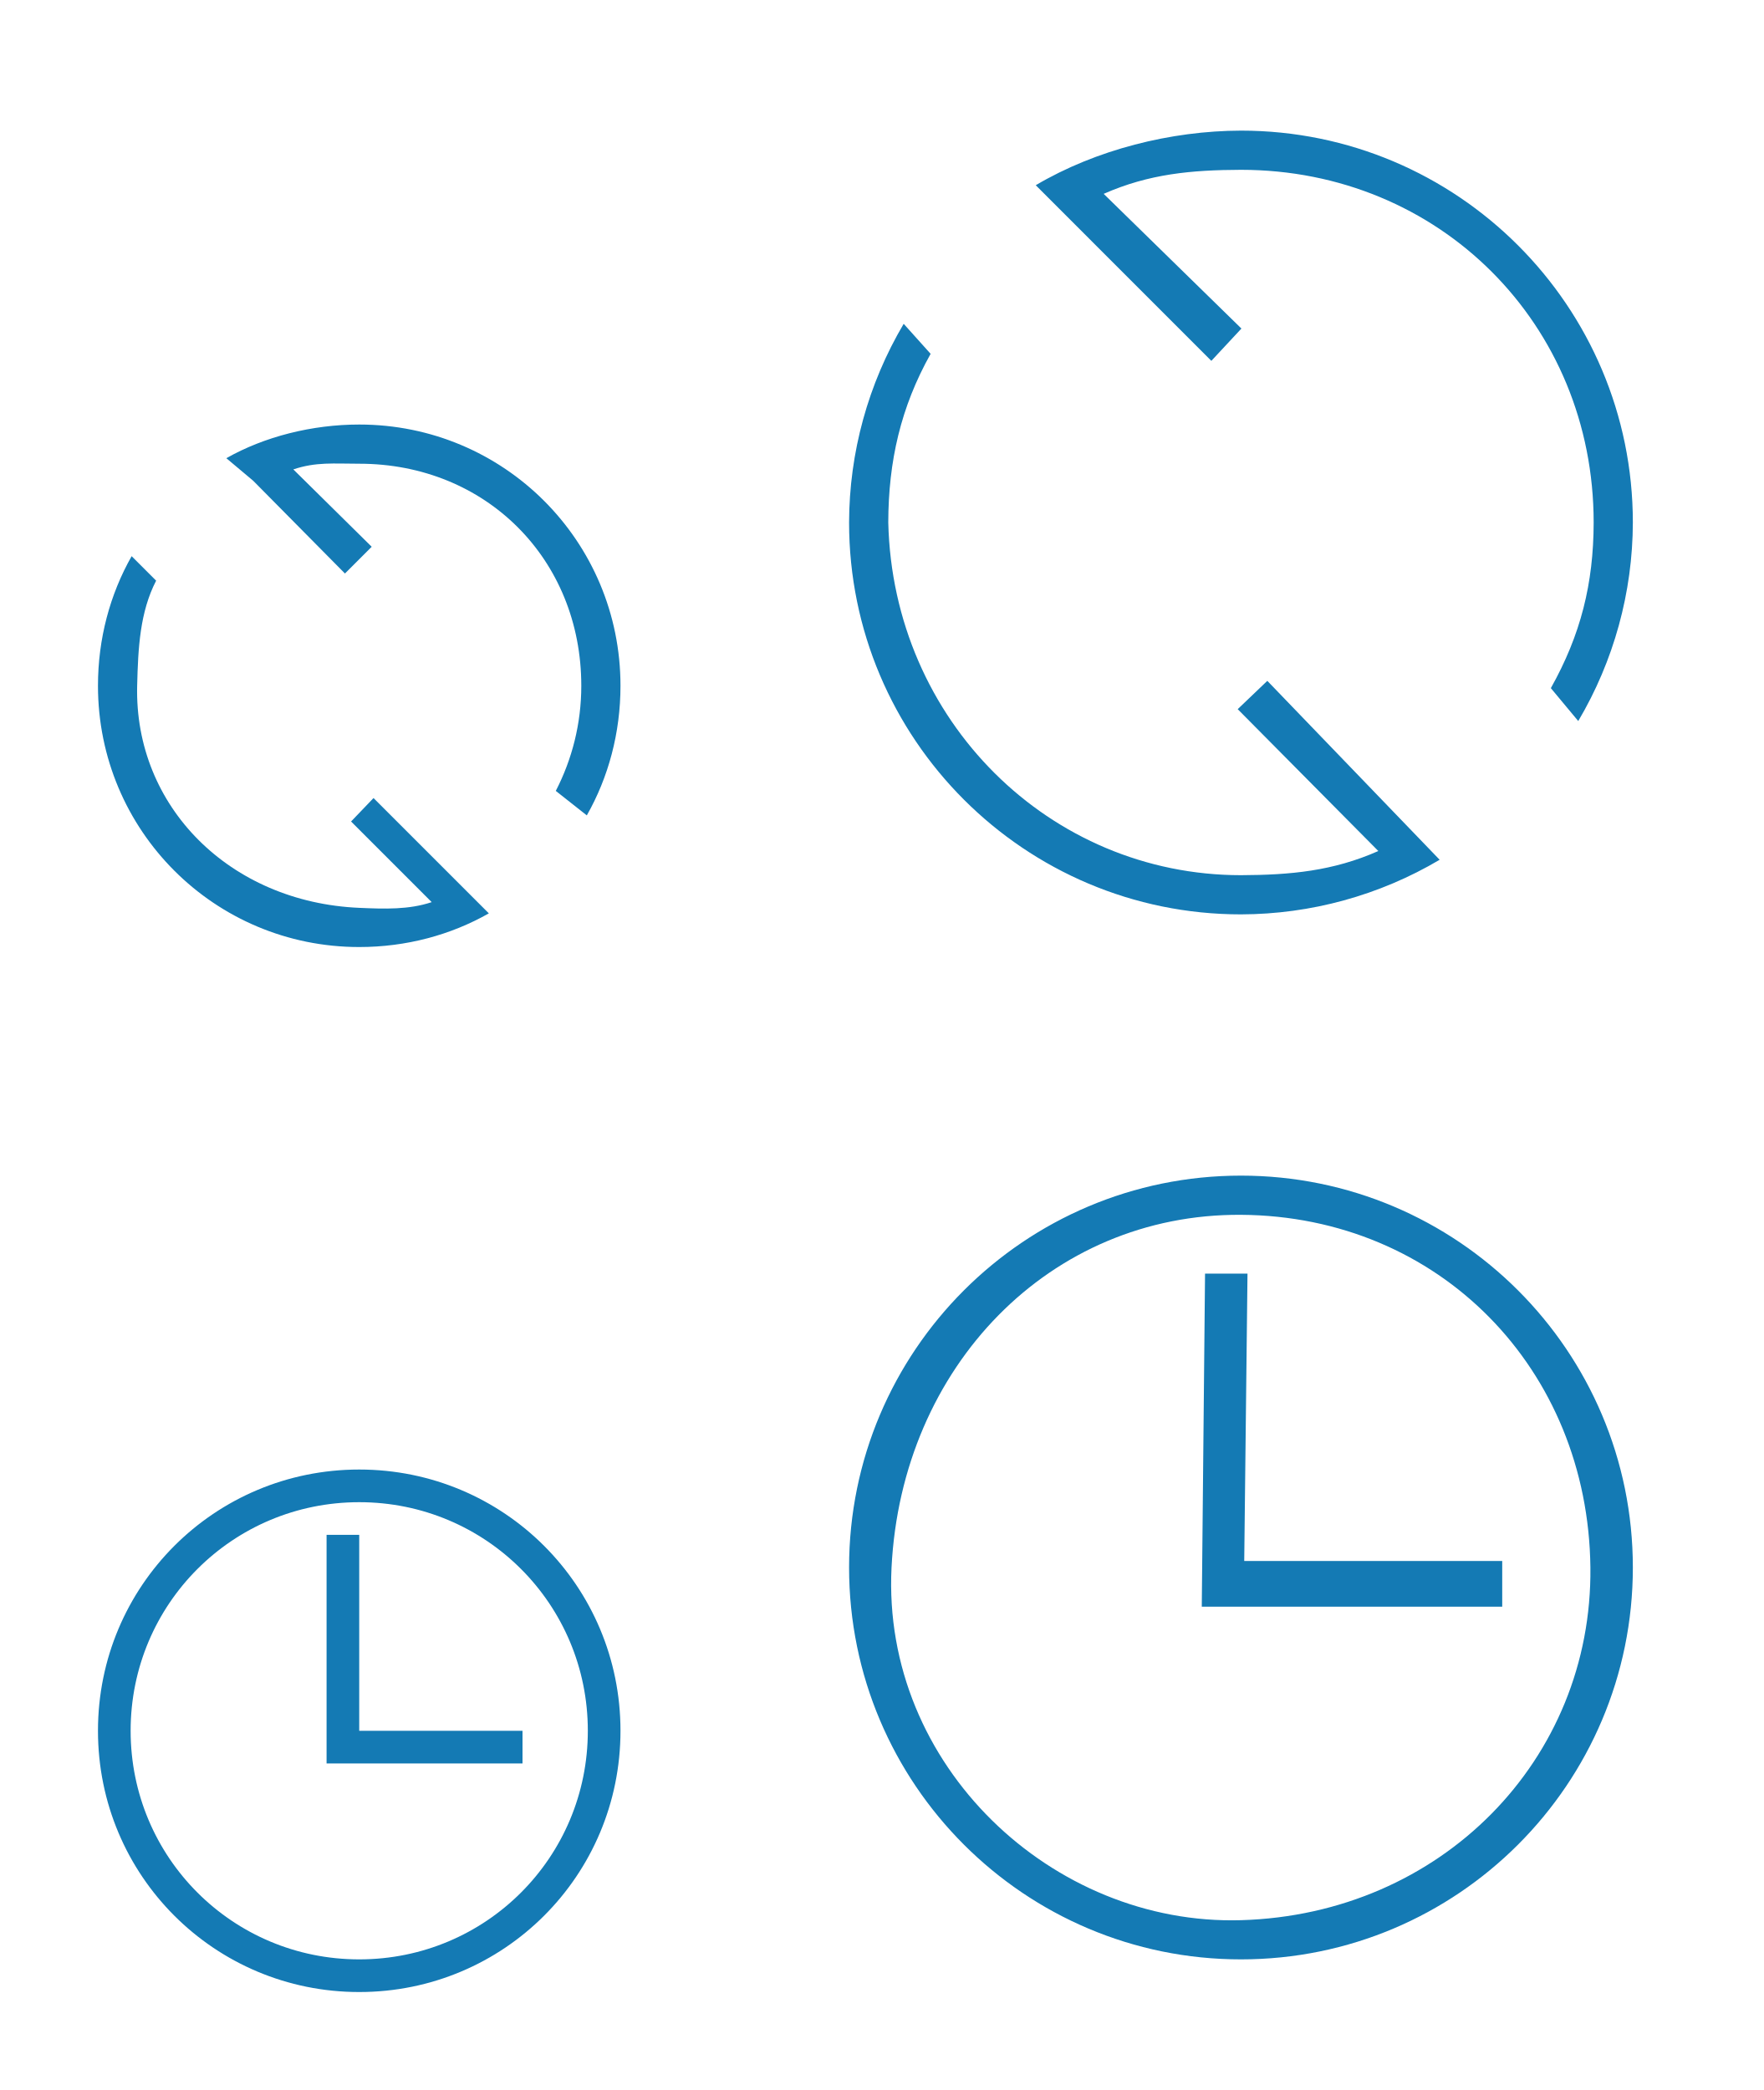
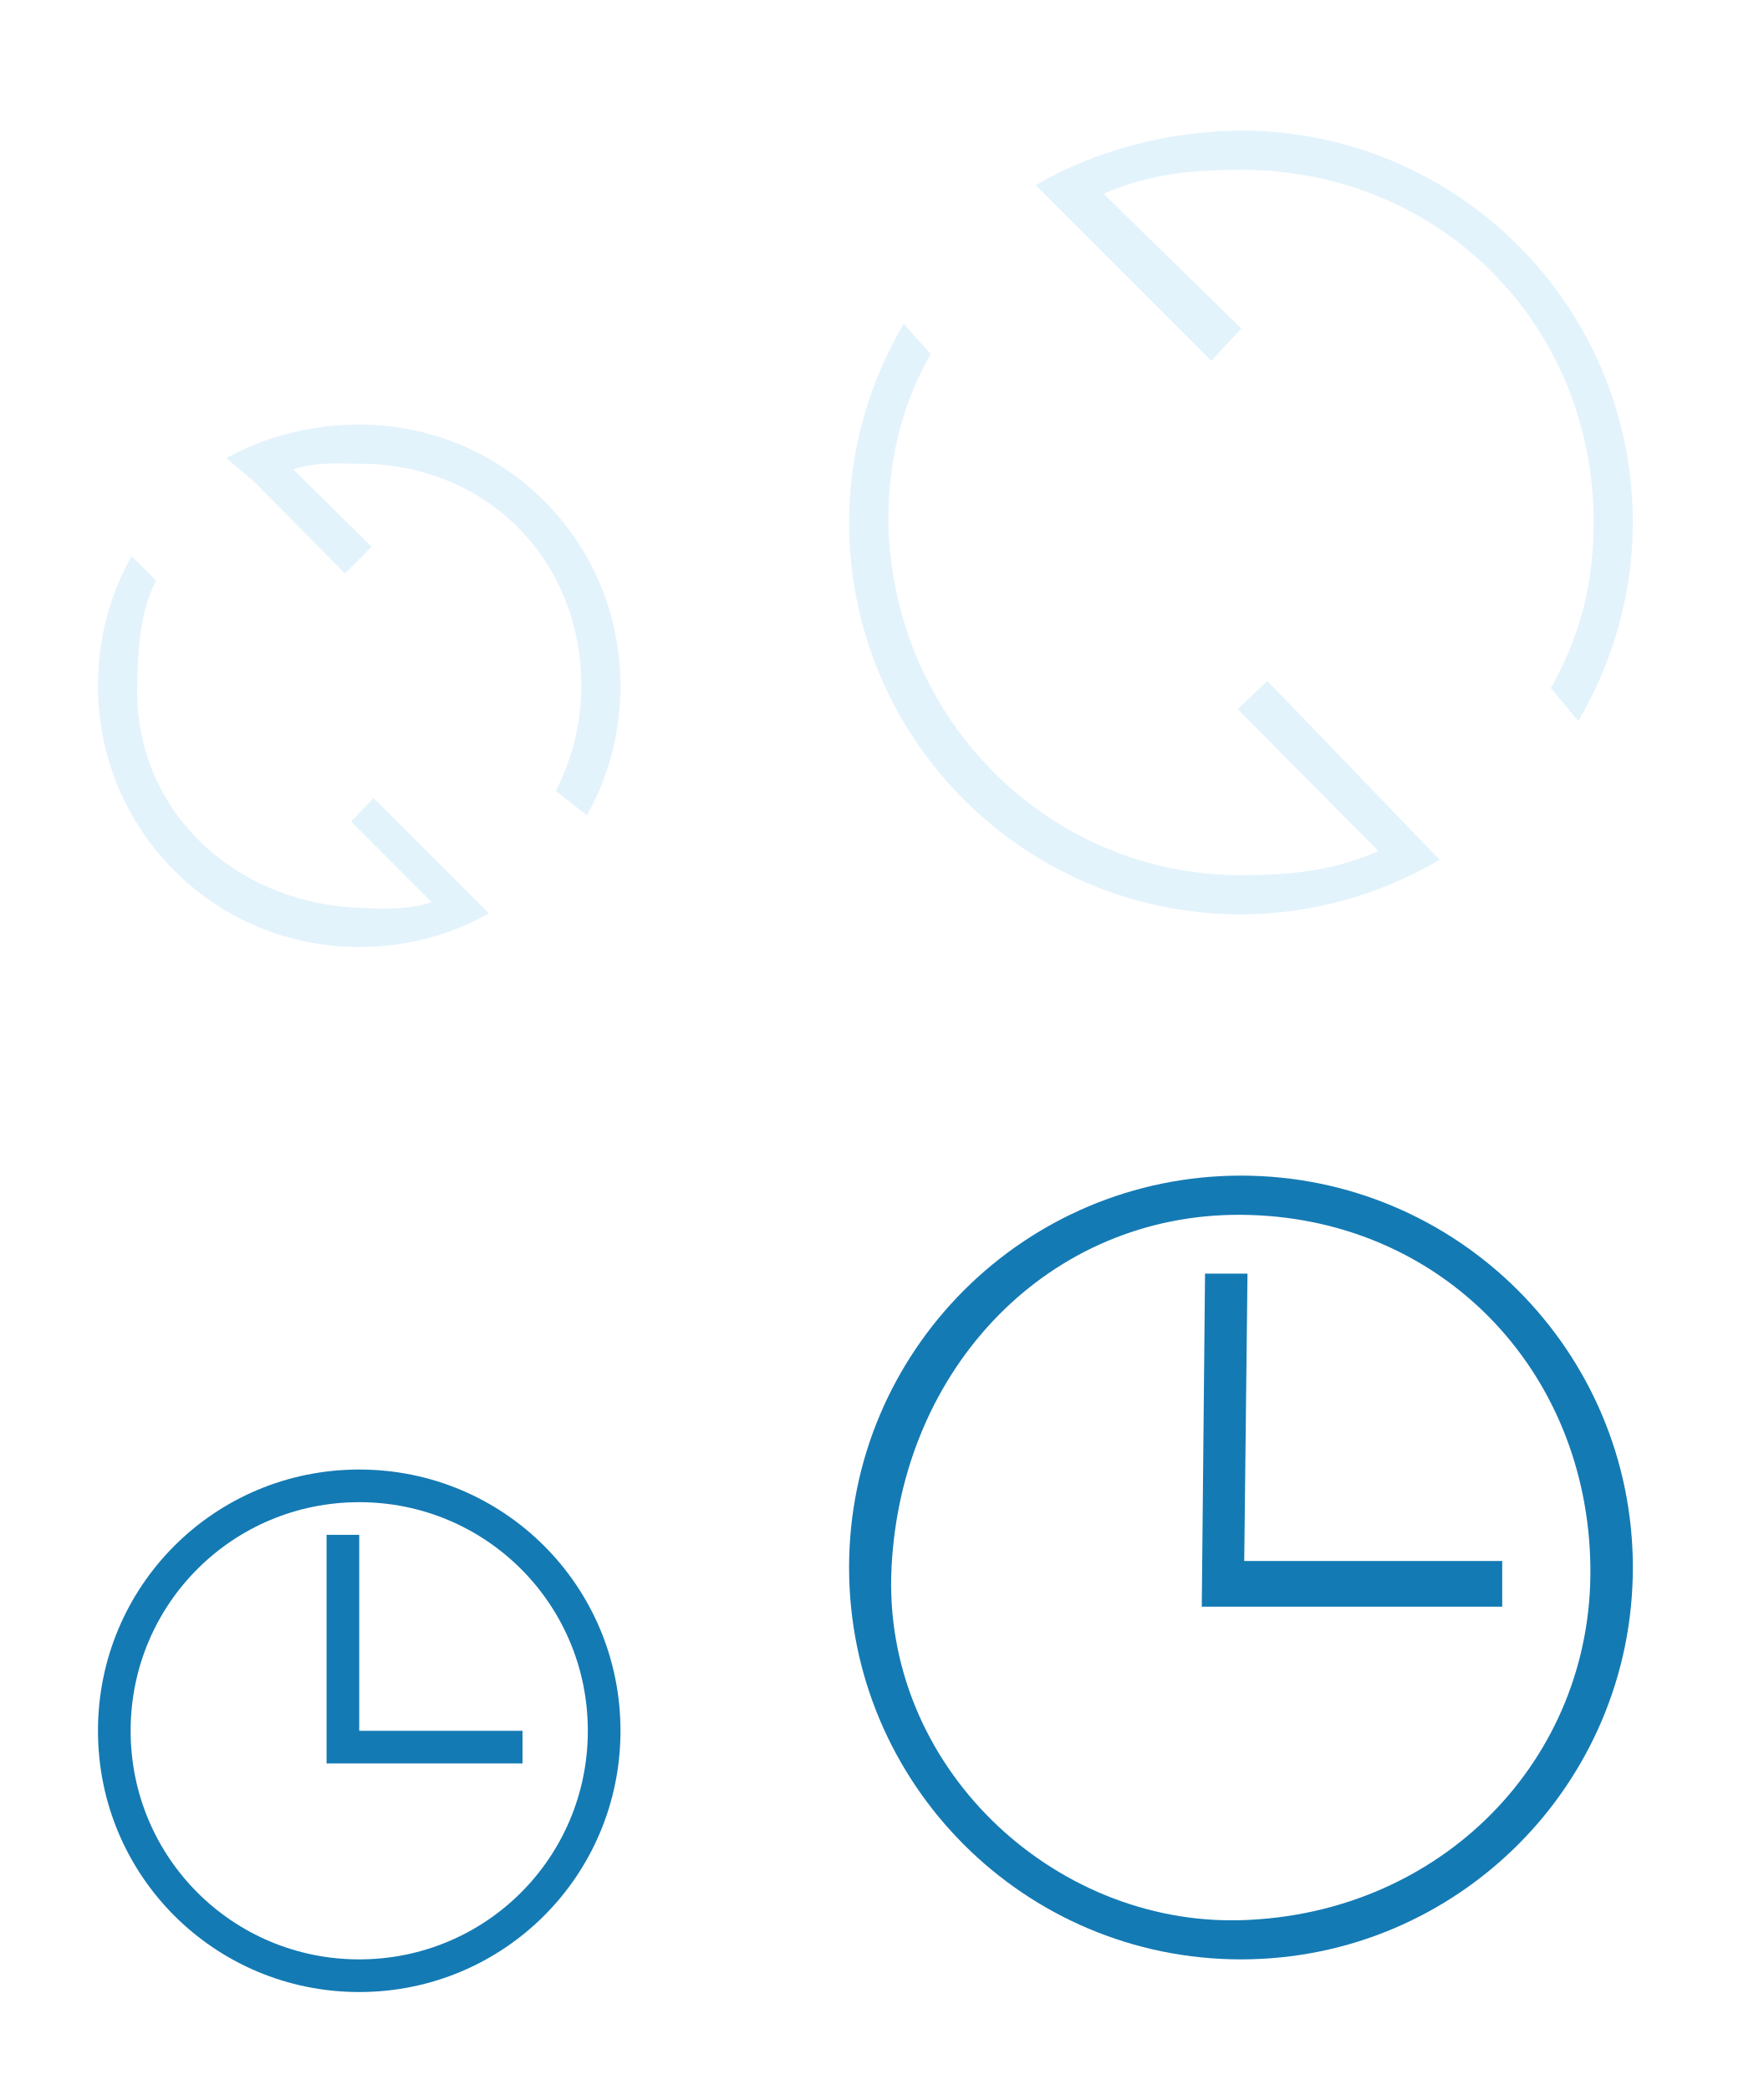
<svg xmlns="http://www.w3.org/2000/svg" version="1.1" id="svg2" viewBox="0 0 54 64">
  <defs id="defs3615">
    <style type="text/css" id="current-color-scheme">
      .ColorScheme-Text {
        color:#31363b;
      }
      .ColorScheme-Background{
        color:#E9E8E8;
      }
      .ColorScheme-ViewText {
        color:#31363b;
      }
      .ColorScheme-ViewBackground{
        color:#ffffff;
      }
      .ColorScheme-ViewHover {
        color:#000000;
      }
      .ColorScheme-ViewFocus{
        color:#5a5a5a;
      }
      .ColorScheme-ButtonText {
        color:#31363b;
      }
      .ColorScheme-ButtonBackground{
        color:#E9E8E8;
      }
      .ColorScheme-ButtonHover {
        color:#1489ff;
      }
      .ColorScheme-ButtonFocus{
        color:#2B74C7;
      }
</style>
  </defs>
  <g id="22-22-view-refresh">
-     <path id="path7" class="ColorScheme-Text" d="m 11,13 c -1.442,0 -2.903,0.369 -4.069,1.031 l 0.819,0.688 0.062,0.062 2.751,2.781 0.819,-0.819 -2.4,-2.369 C 9.679,14.14 10.22,14.2 11,14.2 c 3.878,0 6.8,2.922 6.8,6.8 0,1.163 -0.284,2.256 -0.781,3.219 l 0.95,0.75 C 18.631,23.803 19,22.442 19,21 19,16.568 15.432,13 11,13 Z M 4.031,17.031 C 3.369,18.197 3,19.558 3,21 c 0,4.432 3.568,8 8,8 1.442,0 2.803,-0.369 3.969,-1.031 l -0.688,-0.688 -0.062,-0.062 L 11.438,24.438 10.75,25.156 13.219,27.625 C 12.52,27.86 11.779,27.834 11,27.8 7.036,27.628 4.111,24.699 4.2,21 4.228,19.838 4.284,18.744 4.781,17.781 Z" style="color:#31363b;fill:#147ab4;fill-opacity:1;stroke:none" />
-     <path id="path9" d="M 0,10 0,32 22,32 22,10 0,10 Z" style="opacity:1;fill:none" />
+     <path id="path7" class="ColorScheme-Text" d="m 11,13 c -1.442,0 -2.903,0.369 -4.069,1.031 l 0.819,0.688 0.062,0.062 2.751,2.781 0.819,-0.819 -2.4,-2.369 C 9.679,14.14 10.22,14.2 11,14.2 c 3.878,0 6.8,2.922 6.8,6.8 0,1.163 -0.284,2.256 -0.781,3.219 l 0.95,0.75 C 18.631,23.803 19,22.442 19,21 19,16.568 15.432,13 11,13 Z M 4.031,17.031 C 3.369,18.197 3,19.558 3,21 c 0,4.432 3.568,8 8,8 1.442,0 2.803,-0.369 3.969,-1.031 l -0.688,-0.688 -0.062,-0.062 L 11.438,24.438 10.75,25.156 13.219,27.625 C 12.52,27.86 11.779,27.834 11,27.8 7.036,27.628 4.111,24.699 4.2,21 4.228,19.838 4.284,18.744 4.781,17.781 Z" style="color:#31363b;fill:#e3f3fc;fill-opacity:1;stroke:none" />
+     <path id="path9" d="M 0,10 V 32 H 22 V 10 Z" style="opacity:1;fill:none" />
  </g>
  <g id="view-refresh">
-     <path id="path12" class="ColorScheme-Text" d="M 38,4 C 35.859,4.005 33.559,4.582 31.716,5.672 L 37.093,11.05 38.014,10.061 33.796,5.936 C 35.184,5.324 36.483,5.205 38,5.2 c 6.075,0 10.8,4.725 10.8,10.8 -0.004,1.874 -0.395,3.437 -1.311,5.072 L 48.328,22.08 C 49.417,20.239 49.995,18.139 50,16 50,9.373 44.627,4 38,4 M 27.672,9.916 C 26.582,11.759 26.005,13.859 26,16 c 0,6.627 5.373,12 12,12 2.141,-0.005 4.241,-0.582 6.084,-1.672 L 38.807,20.849 37.9,21.716 42.206,26.06 C 40.818,26.674 39.518,26.794 38,26.8 32.15,26.8 27.343,22.075 27.2,16 c 0.004,-1.874 0.381,-3.53 1.297,-5.165 z" style="color:#31363b;fill:#147ab4;fill-opacity:1;stroke:none" />
-     <path id="path14" d="M 22,0 22,32 54,32 54,0 22,0 Z" style="opacity:1;fill:none" />
+     <path id="path12" class="ColorScheme-Text" d="M 38,4 C 35.859,4.005 33.559,4.582 31.716,5.672 L 37.093,11.05 38.014,10.061 33.796,5.936 C 35.184,5.324 36.483,5.205 38,5.2 c 6.075,0 10.8,4.725 10.8,10.8 -0.004,1.874 -0.395,3.437 -1.311,5.072 L 48.328,22.08 C 49.417,20.239 49.995,18.139 50,16 50,9.373 44.627,4 38,4 M 27.672,9.916 C 26.582,11.759 26.005,13.859 26,16 c 0,6.627 5.373,12 12,12 2.141,-0.005 4.241,-0.582 6.084,-1.672 L 38.807,20.849 37.9,21.716 42.206,26.06 C 40.818,26.674 39.518,26.794 38,26.8 32.15,26.8 27.343,22.075 27.2,16 c 0.004,-1.874 0.381,-3.53 1.297,-5.165 z" style="color:#31363b;fill:#e3f3fc;fill-opacity:1;stroke:none" />
+     <path id="path14" d="M 22,0 V 32 H 54 V 0 Z" style="opacity:1;fill:none" />
  </g>
  <g transform="translate(0,32)" id="22-22-view-history">
    <path id="path13" class="ColorScheme-Text" d="m 11,13 c -4.432,0 -8,3.568 -8,8 0,4.432 3.568,8 8,8 4.432,0 8,-3.568 8,-8 0,-4.432 -3.568,-8 -8,-8 z m 0,1 c 3.878,0 7,3.122 7,7 0,3.878 -3.122,7 -7,7 -3.878,0 -7,-3.122 -7,-7 0,-3.878 3.122,-7 7,-7 z m -1,1 0,7 1,0 5,0 0,-1 -5,0 0,-6 -1,0 z" style="fill:#147ab4;fill-opacity:1;stroke:none" />
    <path id="path15" d="M 0,10 0,32 22,32 22,10 0,10 Z" style="opacity:1;fill:none" />
  </g>
  <g transform="translate(0,32)" id="view-history">
    <path id="path22" class="ColorScheme-Text" d="M 38,4 C 31.373,4 26,9.373 26,16 26,22.627 31.373,28 38,28 44.627,28 50,22.627 50,16 50,9.373 44.627,4 38,4 Z m 0,1.2 C 44.075,5.239 48.633,9.925 48.7,16 48.765,21.88 44.134,26.623 38,26.8 32.23,26.967 26.997,22.07 27.3,16 27.608,9.845 32.152,5.162 38,5.2 Z M 36.9,7 36.8,17.2 H 46 V 15.8 H 38.1 L 38.2,7 Z" style="color:#31363b;fill:#147ab4;fill-opacity:1;stroke:none" />
    <path id="path24" d="M 22,0 22,32 54,32 54,0 22,0 Z" style="opacity:1;fill:none" />
  </g>
</svg>
